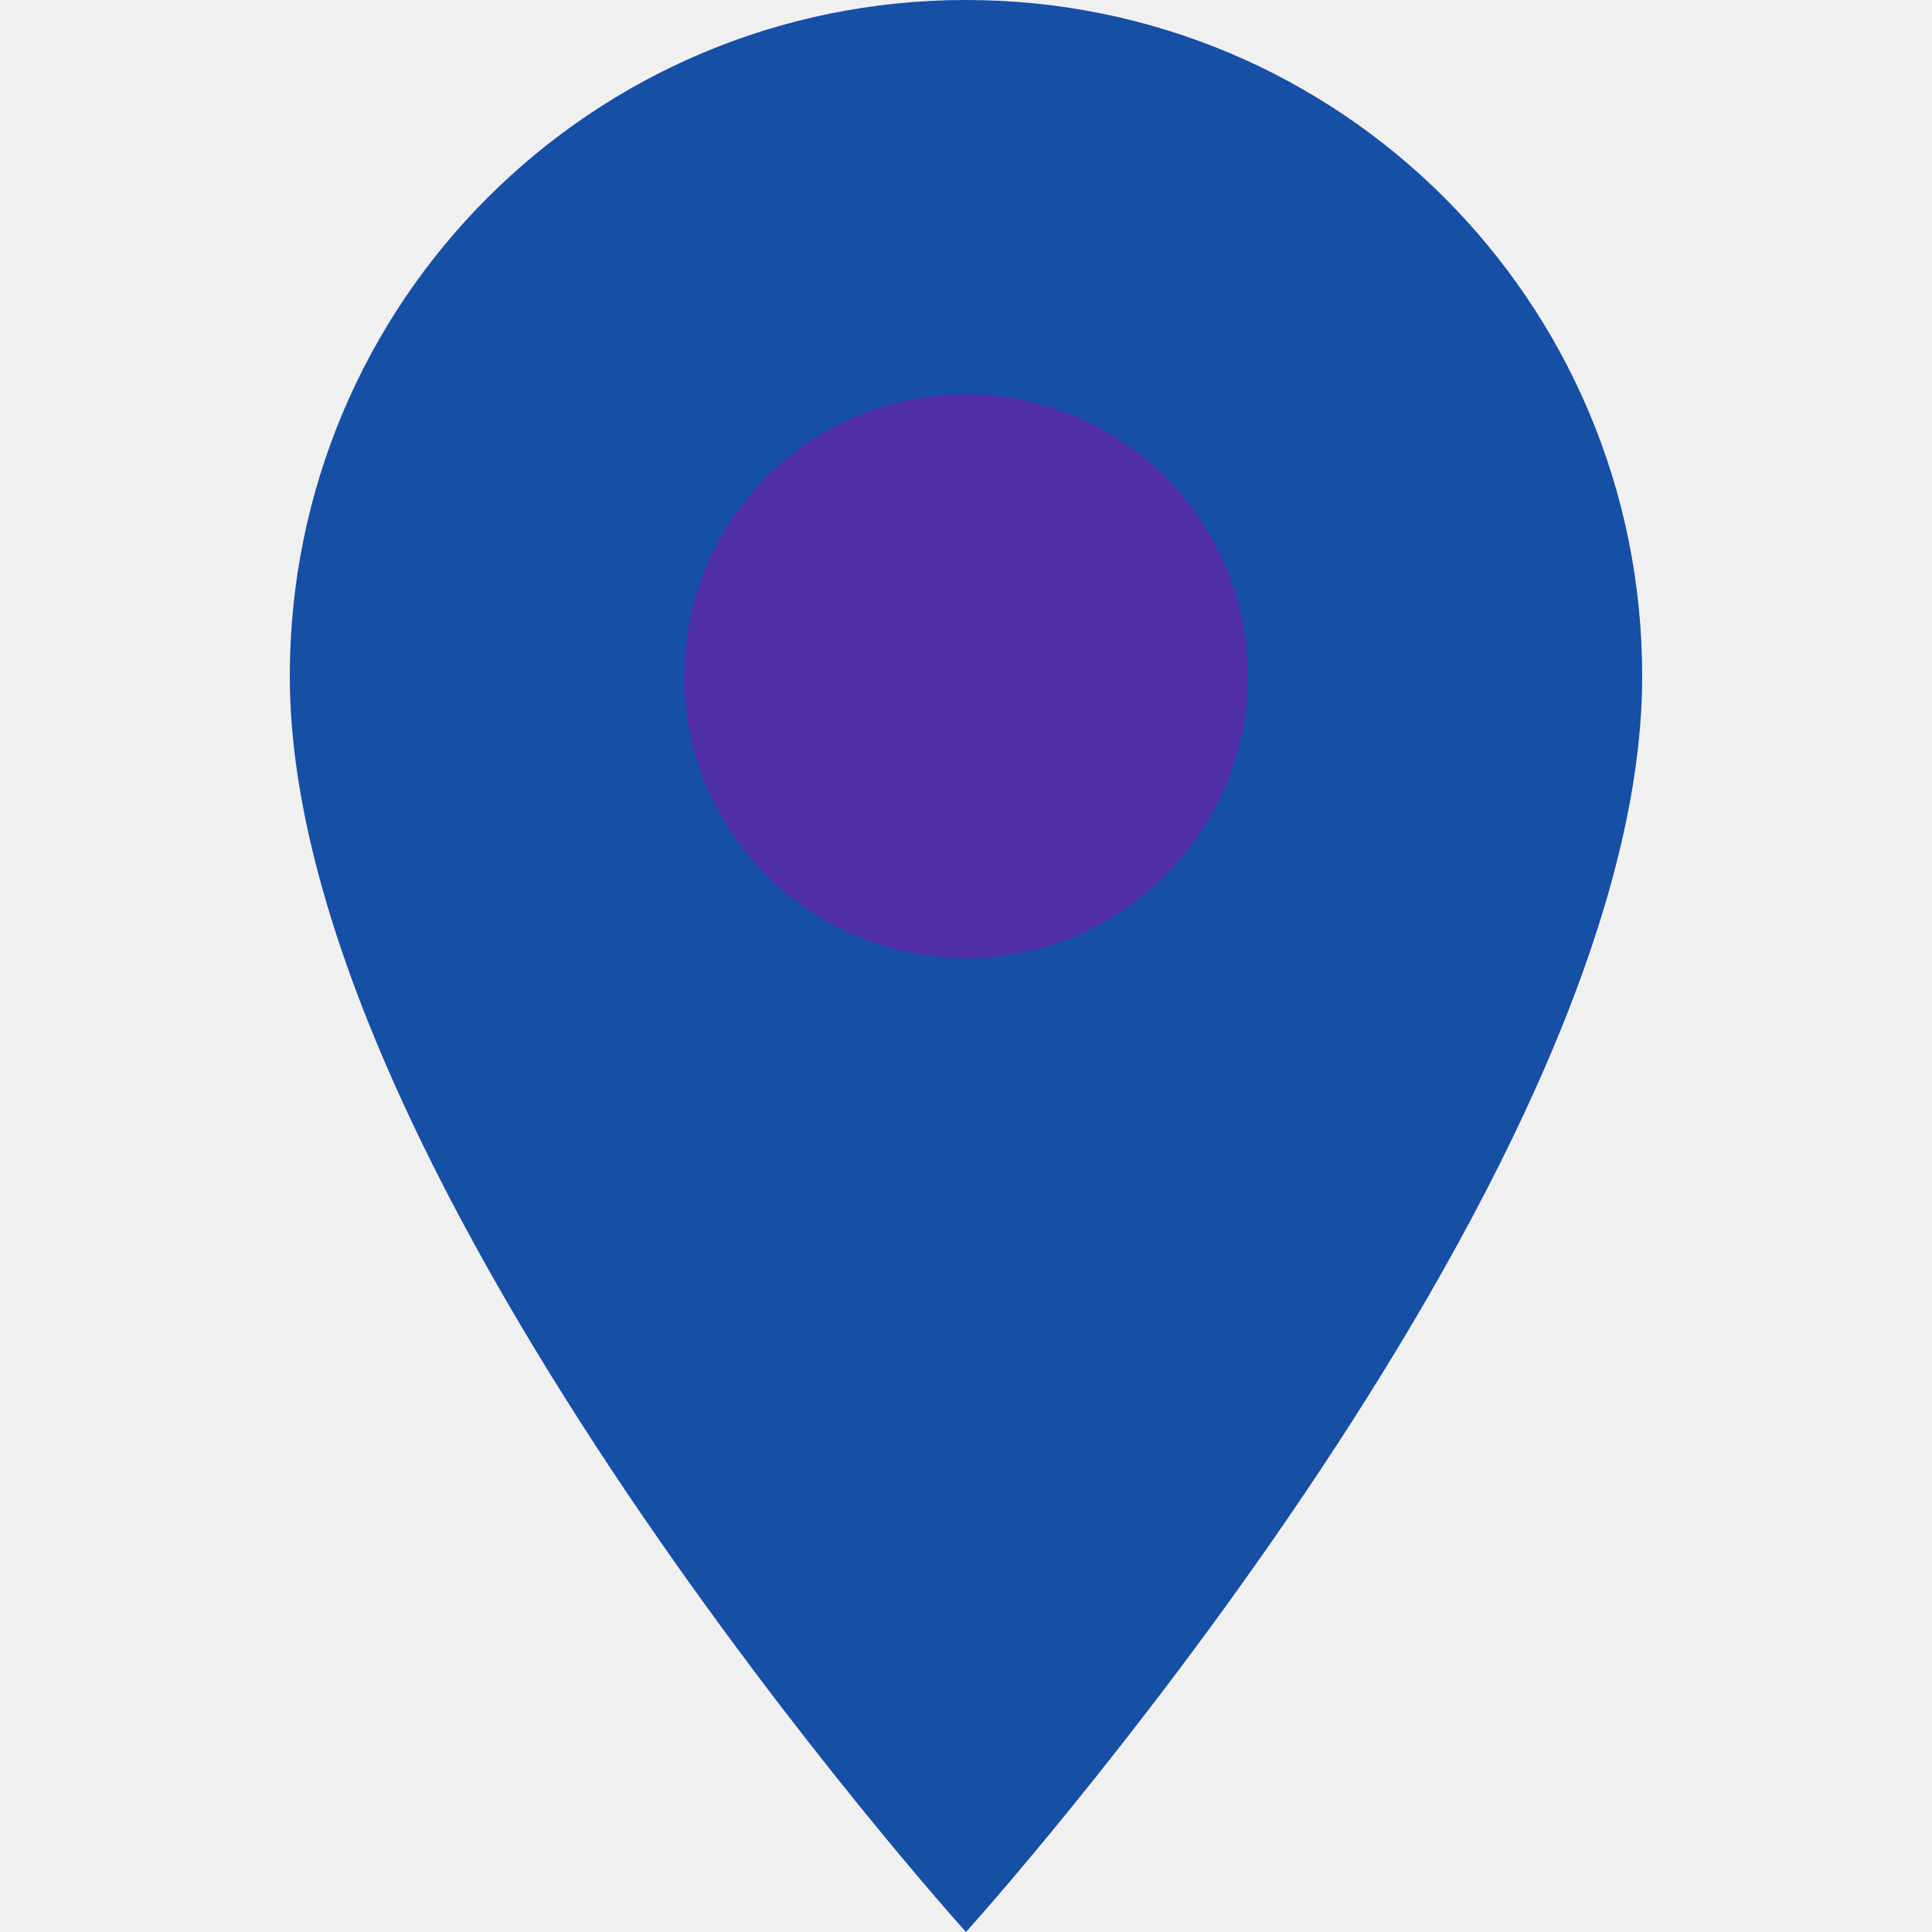
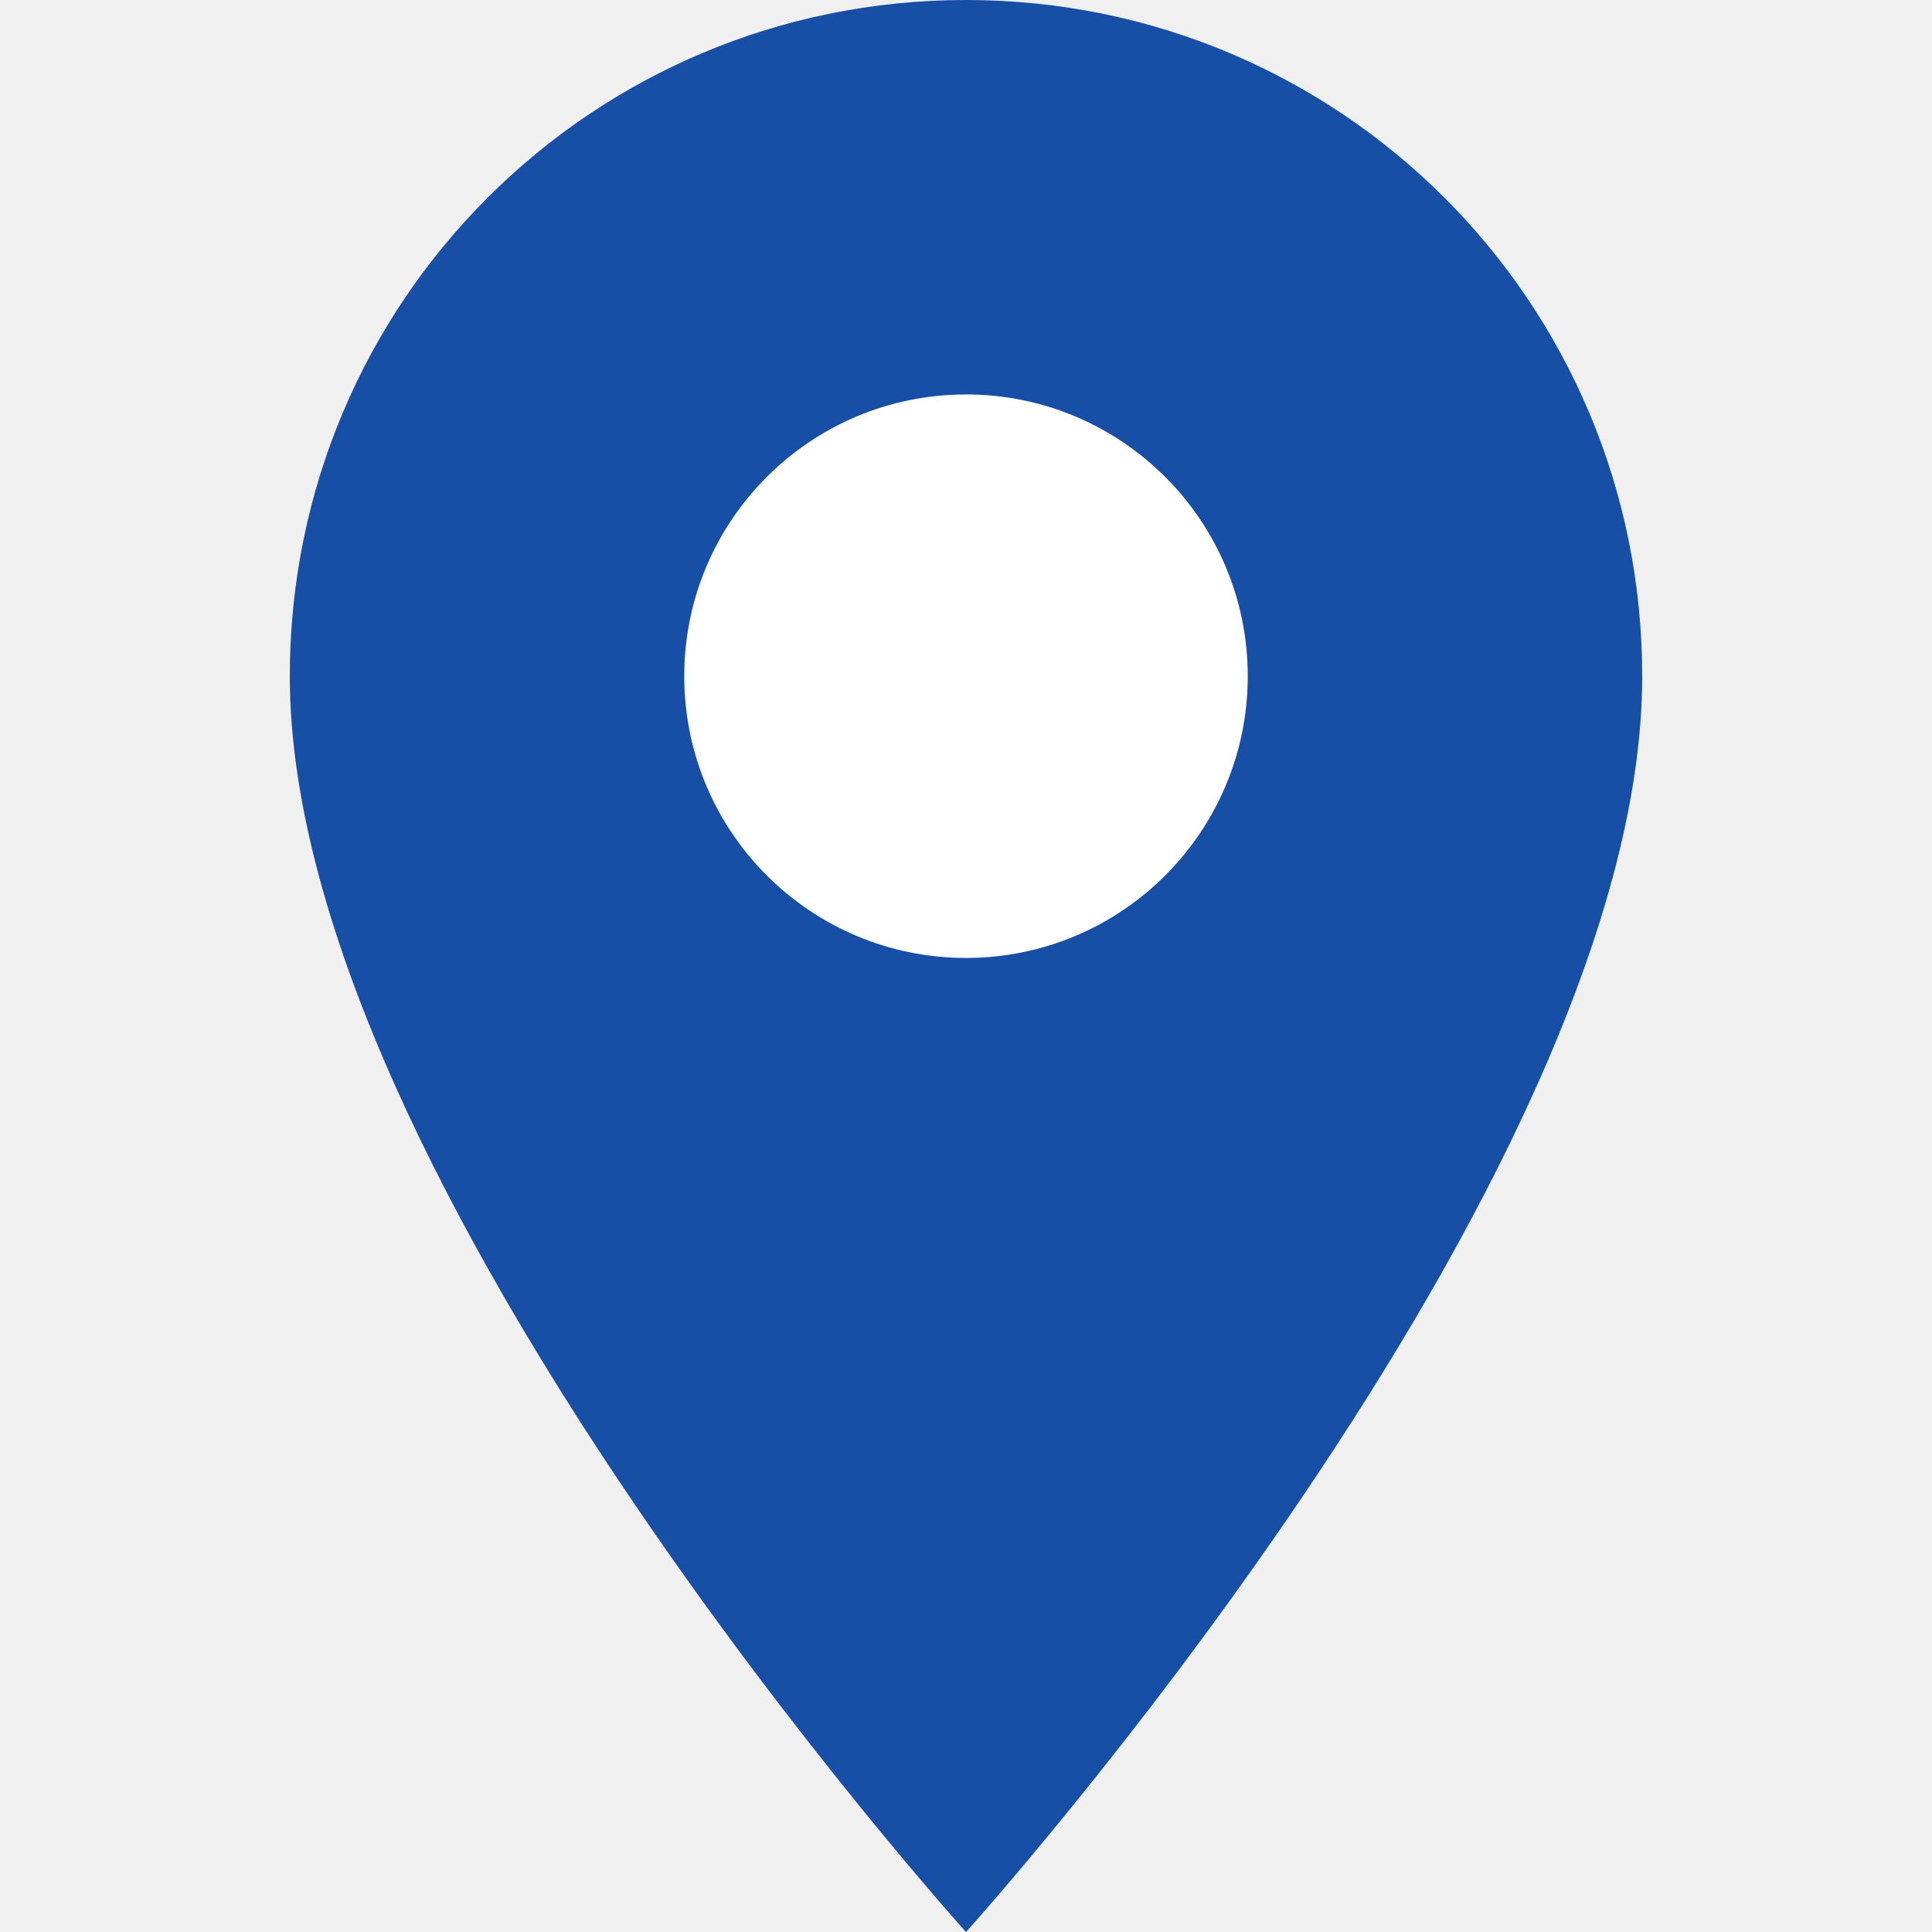
<svg xmlns="http://www.w3.org/2000/svg" width="48" height="48">
  <path fill="#174EA6" d="M24 22.8c-3.3 0-6-2.7-6-6s2.7-6 6-6 6 2.7 6 6-2.7 6-6 6M24 0C14.7 0 7.2 7.5 7.2 16.8 7.2 29.4 24 48 24 48s16.8-18.6 16.8-31.2C40.8 7.5 33.3 0 24 0z" />
-   <circle cx="24" cy="16.8" r="7" fill="#512da8" />
+   <circle cx="24" cy="16.8" r="7" fill="#fff" />
</svg>
